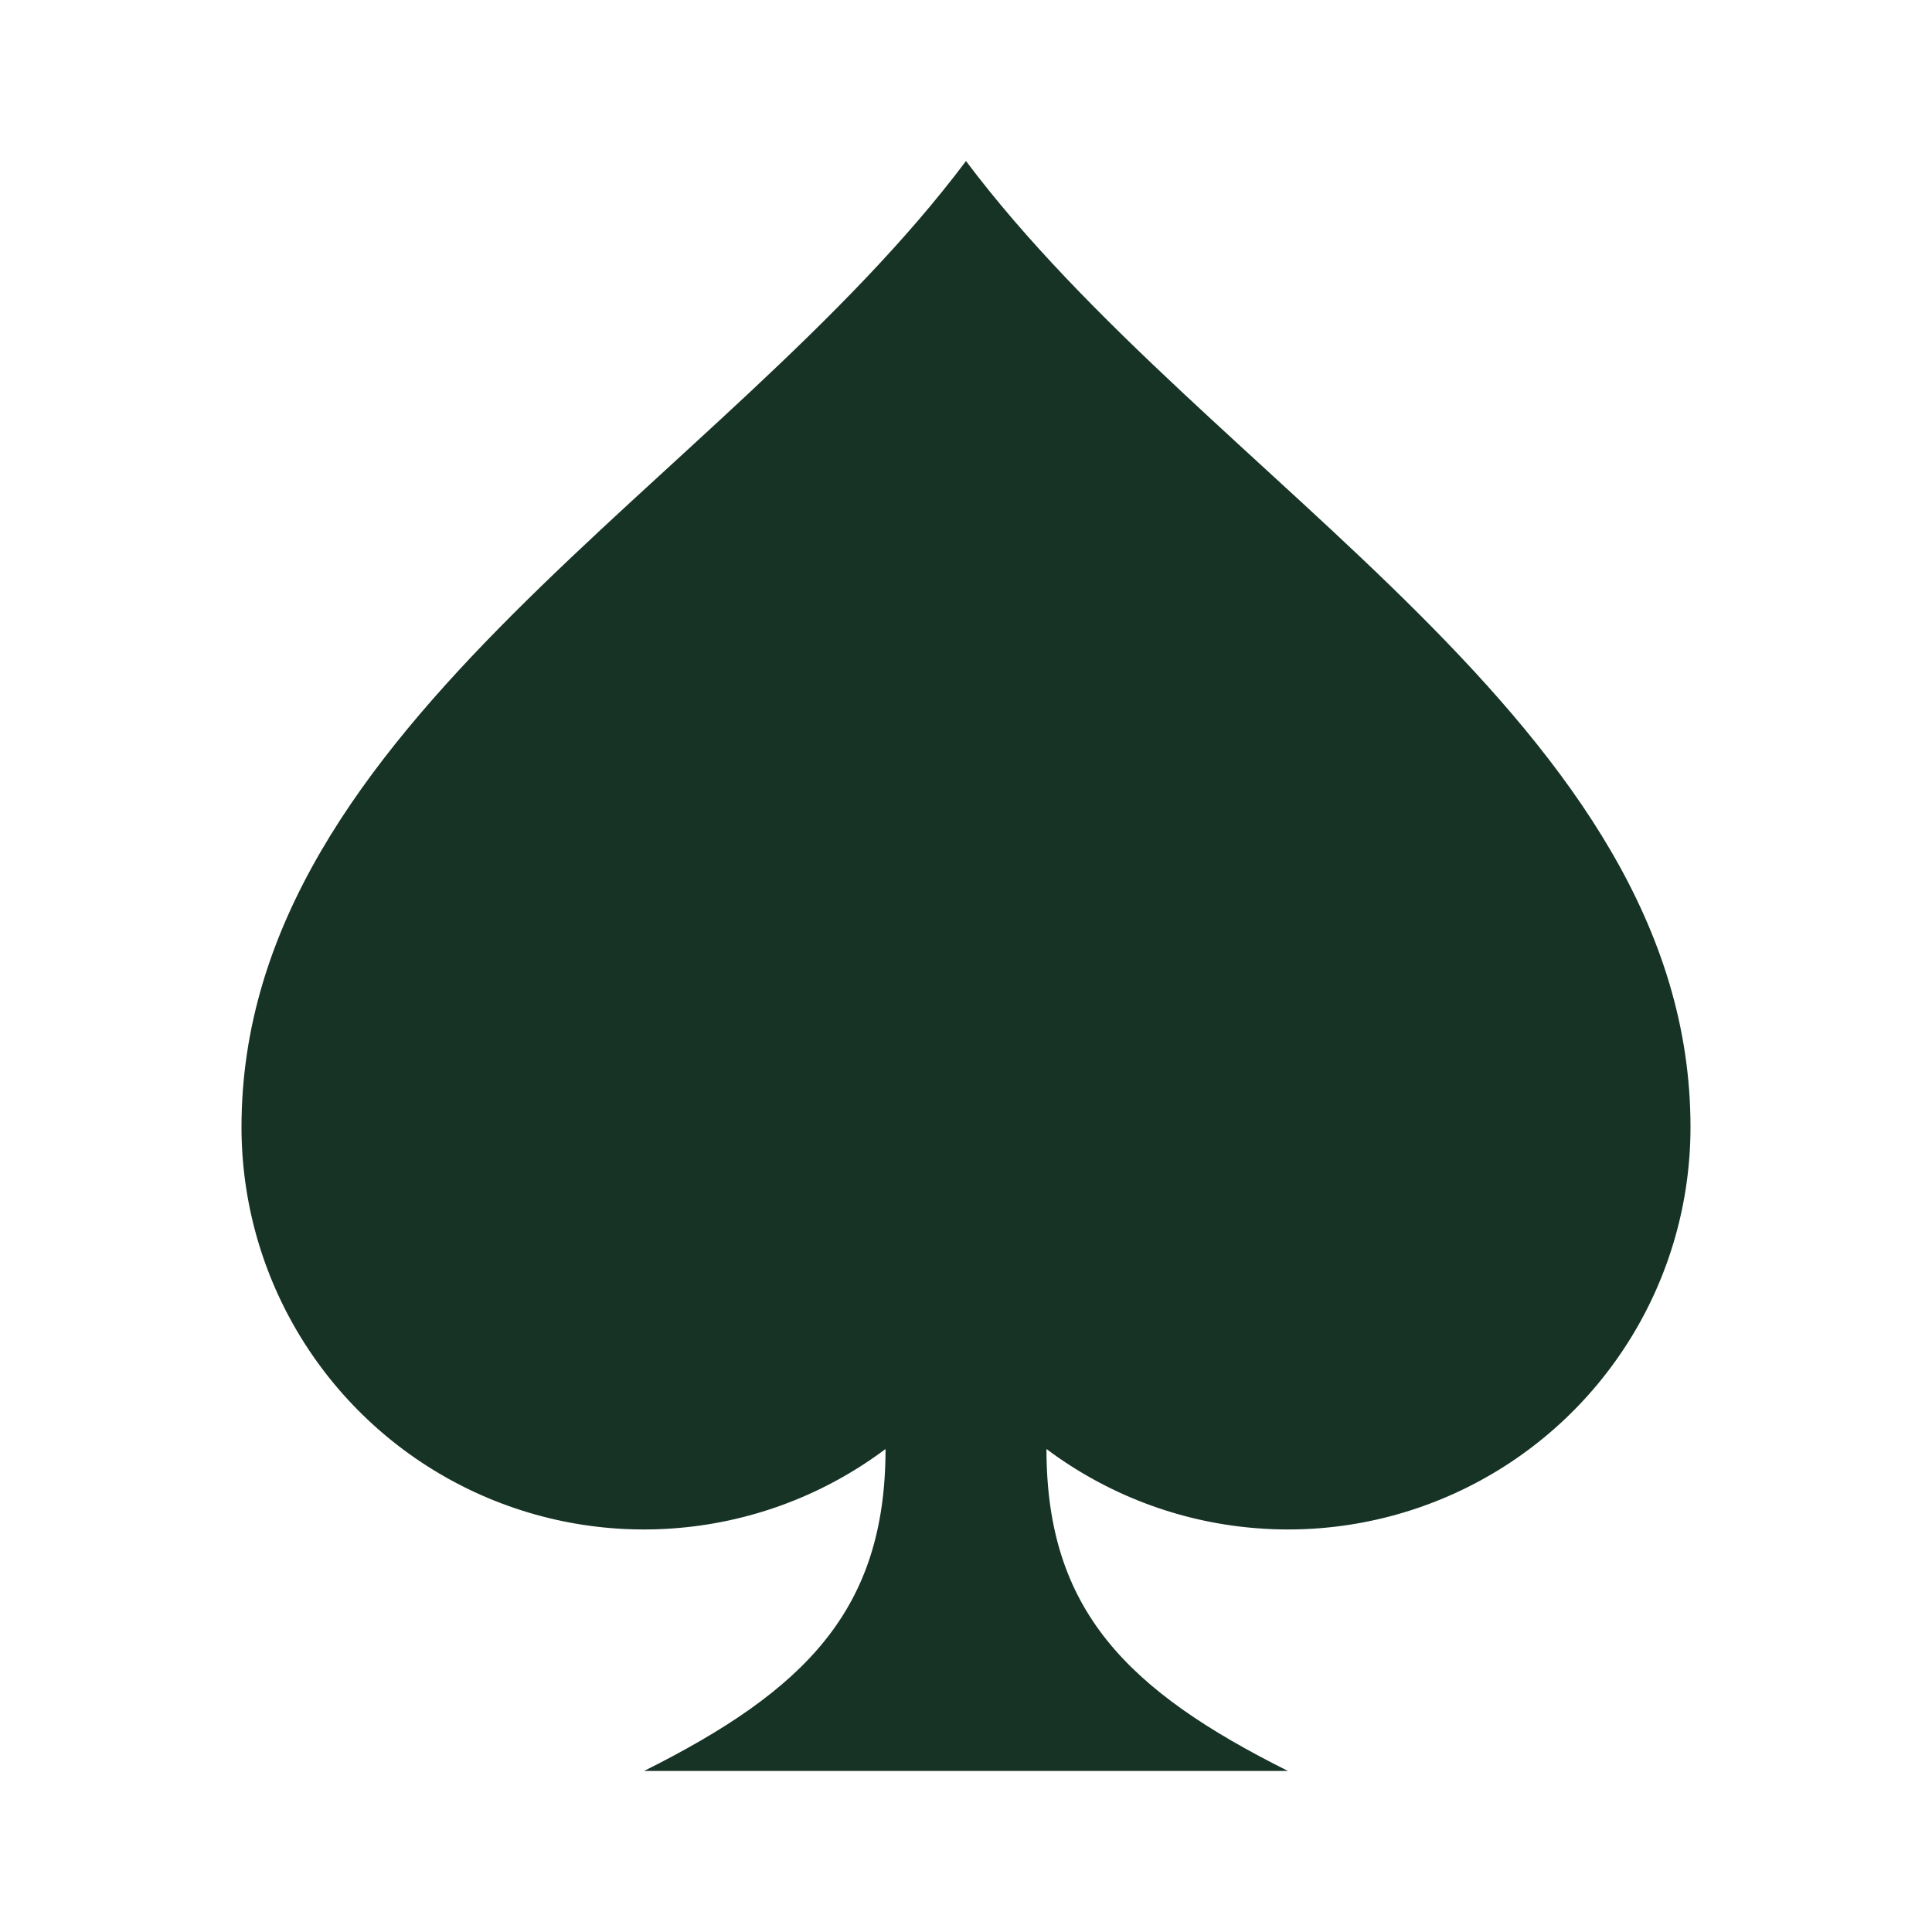
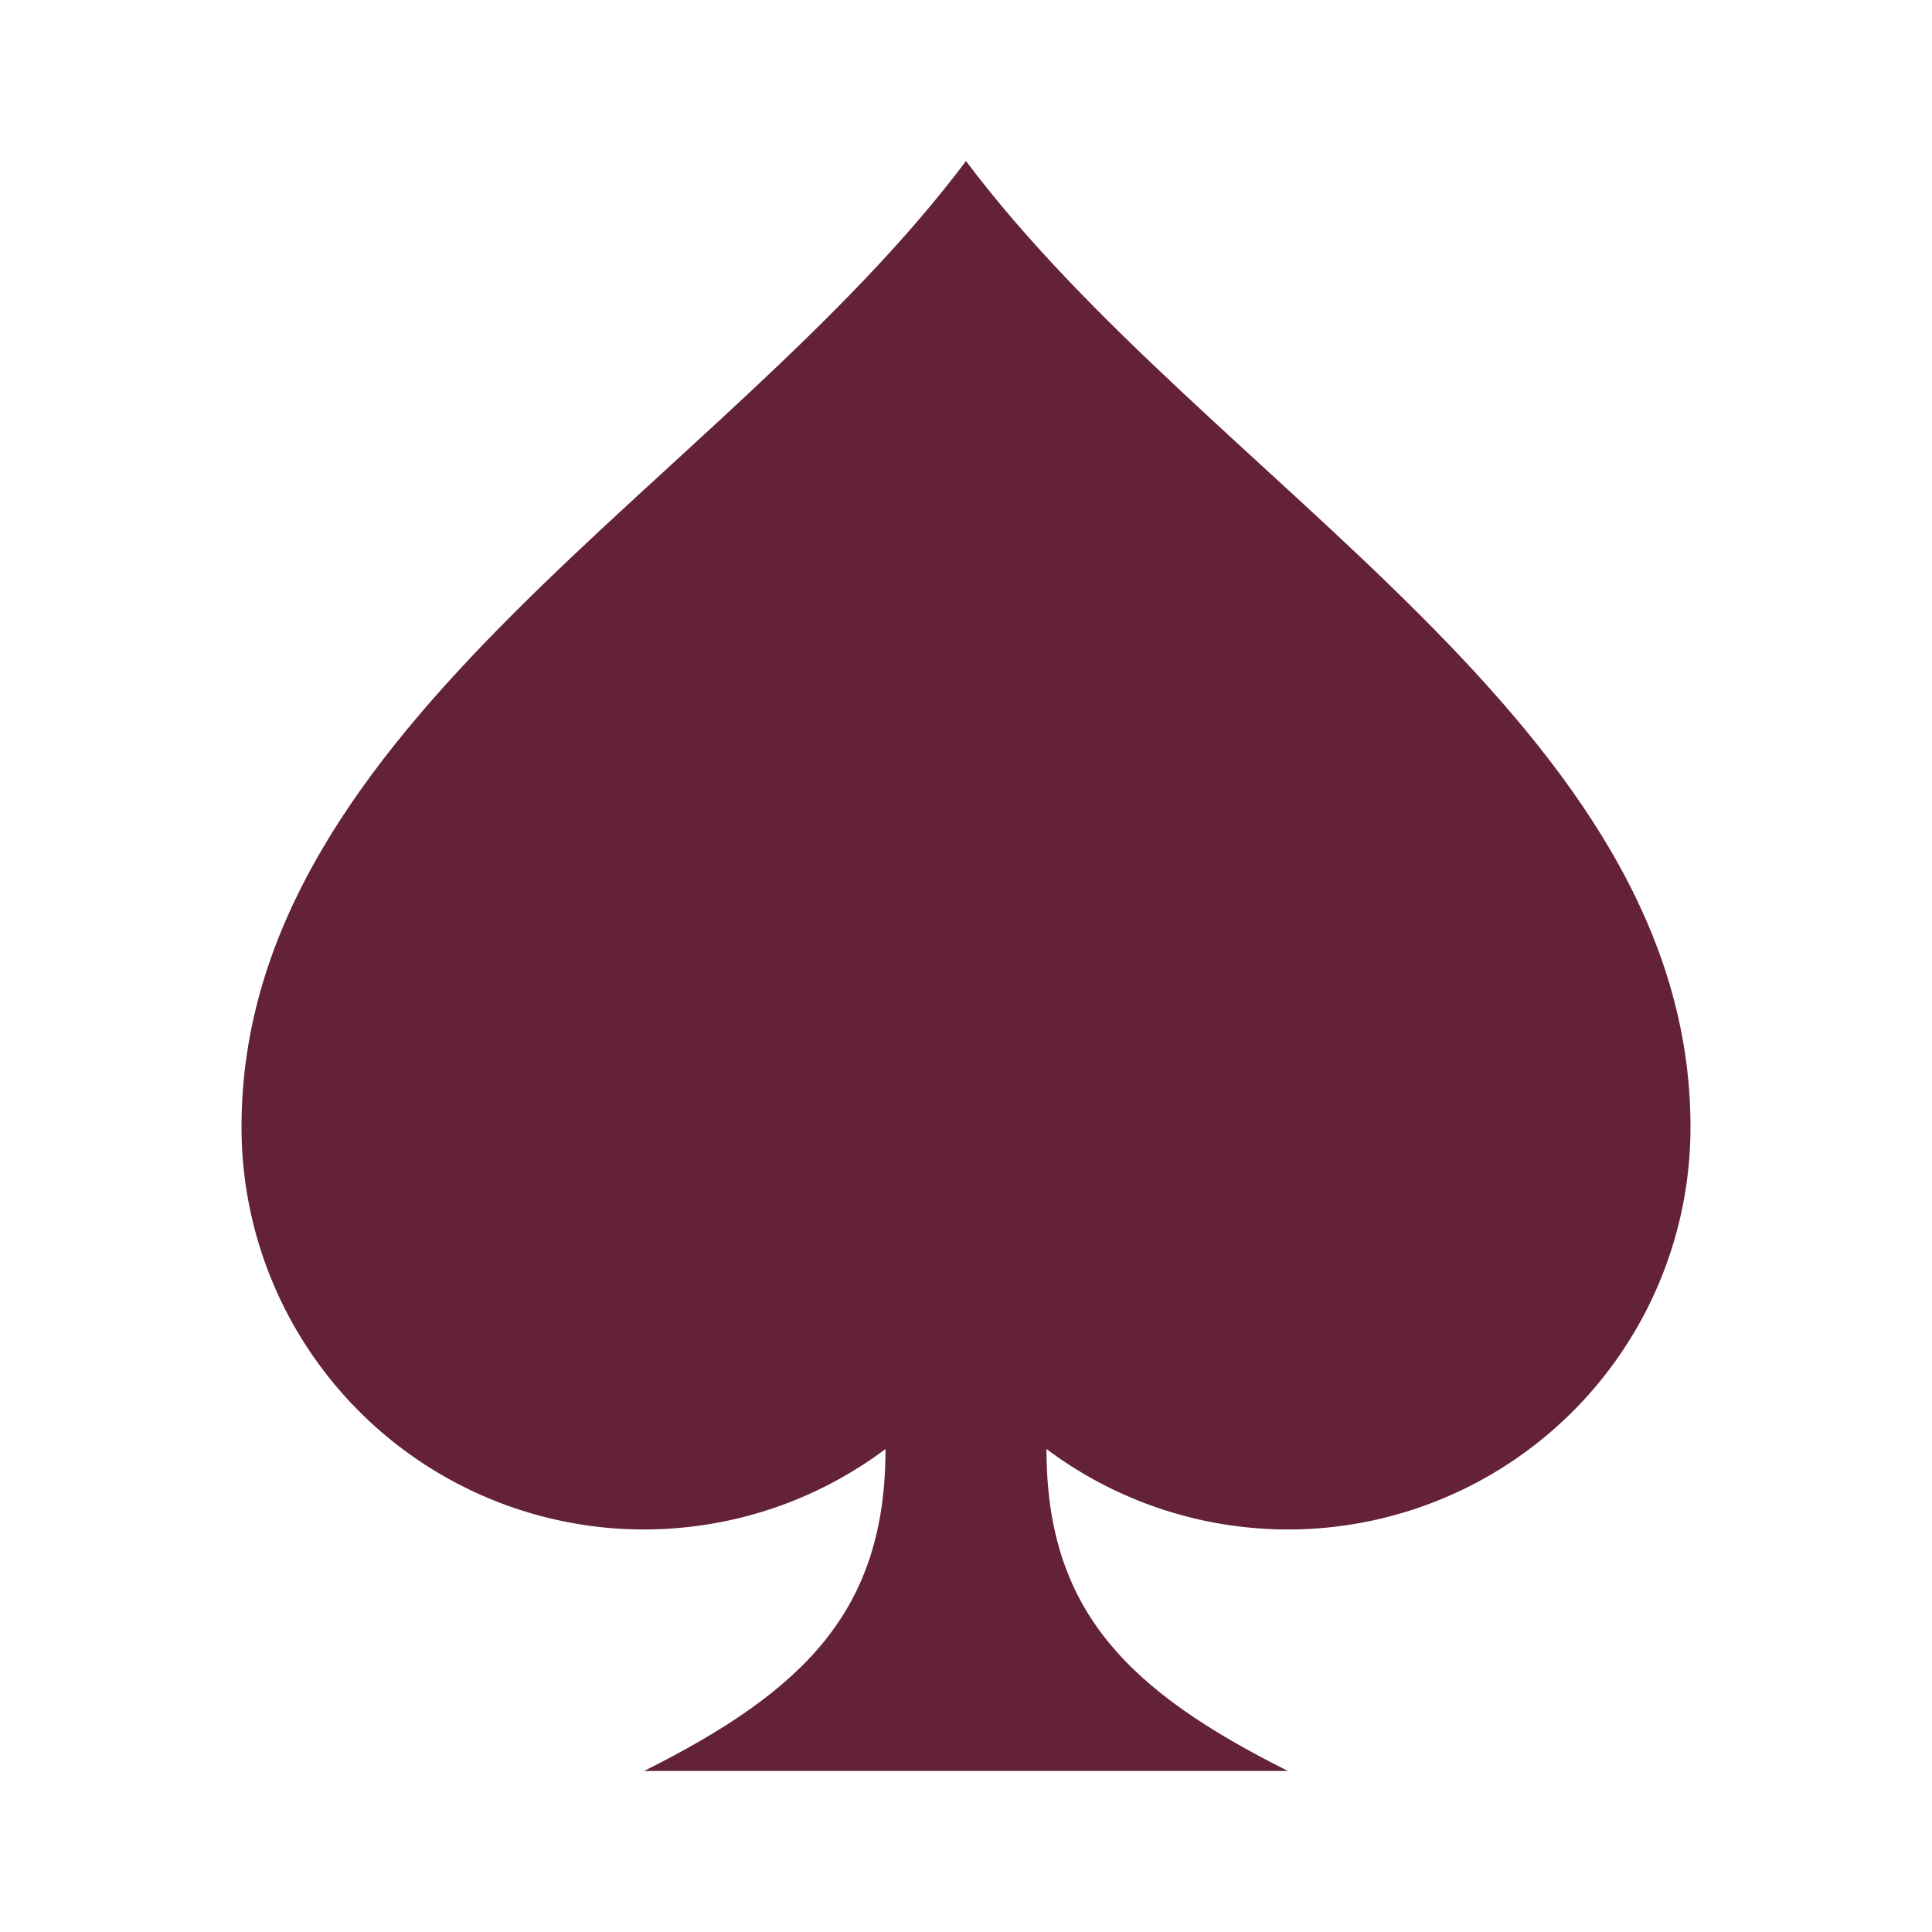
<svg xmlns="http://www.w3.org/2000/svg" preserveAspectRatio="none" overflow="visible" style="display: block;" width="20" height="20" viewBox="0 0 20 20" fill="none">
  <g id="Suit Â· â ">
-     <path id="Vector" d="M10 1.667C7.5 5 2.5 7.5 2.5 11.667C2.5 12.441 2.715 13.199 3.122 13.857C3.529 14.515 4.111 15.047 4.803 15.393C5.495 15.739 6.27 15.886 7.041 15.816C7.812 15.747 8.548 15.464 9.167 15C9.167 16.667 8.333 17.5 6.667 18.333H13.333C11.667 17.5 10.833 16.667 10.833 15C11.452 15.464 12.188 15.747 12.959 15.816C13.73 15.886 14.505 15.739 15.197 15.393C15.889 15.047 16.471 14.515 16.878 13.857C17.285 13.199 17.5 12.441 17.5 11.667C17.5 7.5 12.5 5 10 1.667Z" fill="#173326" />
+     <path id="Vector" d="M10 1.667C7.5 5 2.5 7.5 2.5 11.667C2.5 12.441 2.715 13.199 3.122 13.857C3.529 14.515 4.111 15.047 4.803 15.393C5.495 15.739 6.27 15.886 7.041 15.816C7.812 15.747 8.548 15.464 9.167 15C9.167 16.667 8.333 17.5 6.667 18.333H13.333C11.667 17.5 10.833 16.667 10.833 15C11.452 15.464 12.188 15.747 12.959 15.816C13.73 15.886 14.505 15.739 15.197 15.393C15.889 15.047 16.471 14.515 16.878 13.857C17.285 13.199 17.5 12.441 17.5 11.667C17.5 7.5 12.5 5 10 1.667Z" fill="#632236" />
  </g>
</svg>
